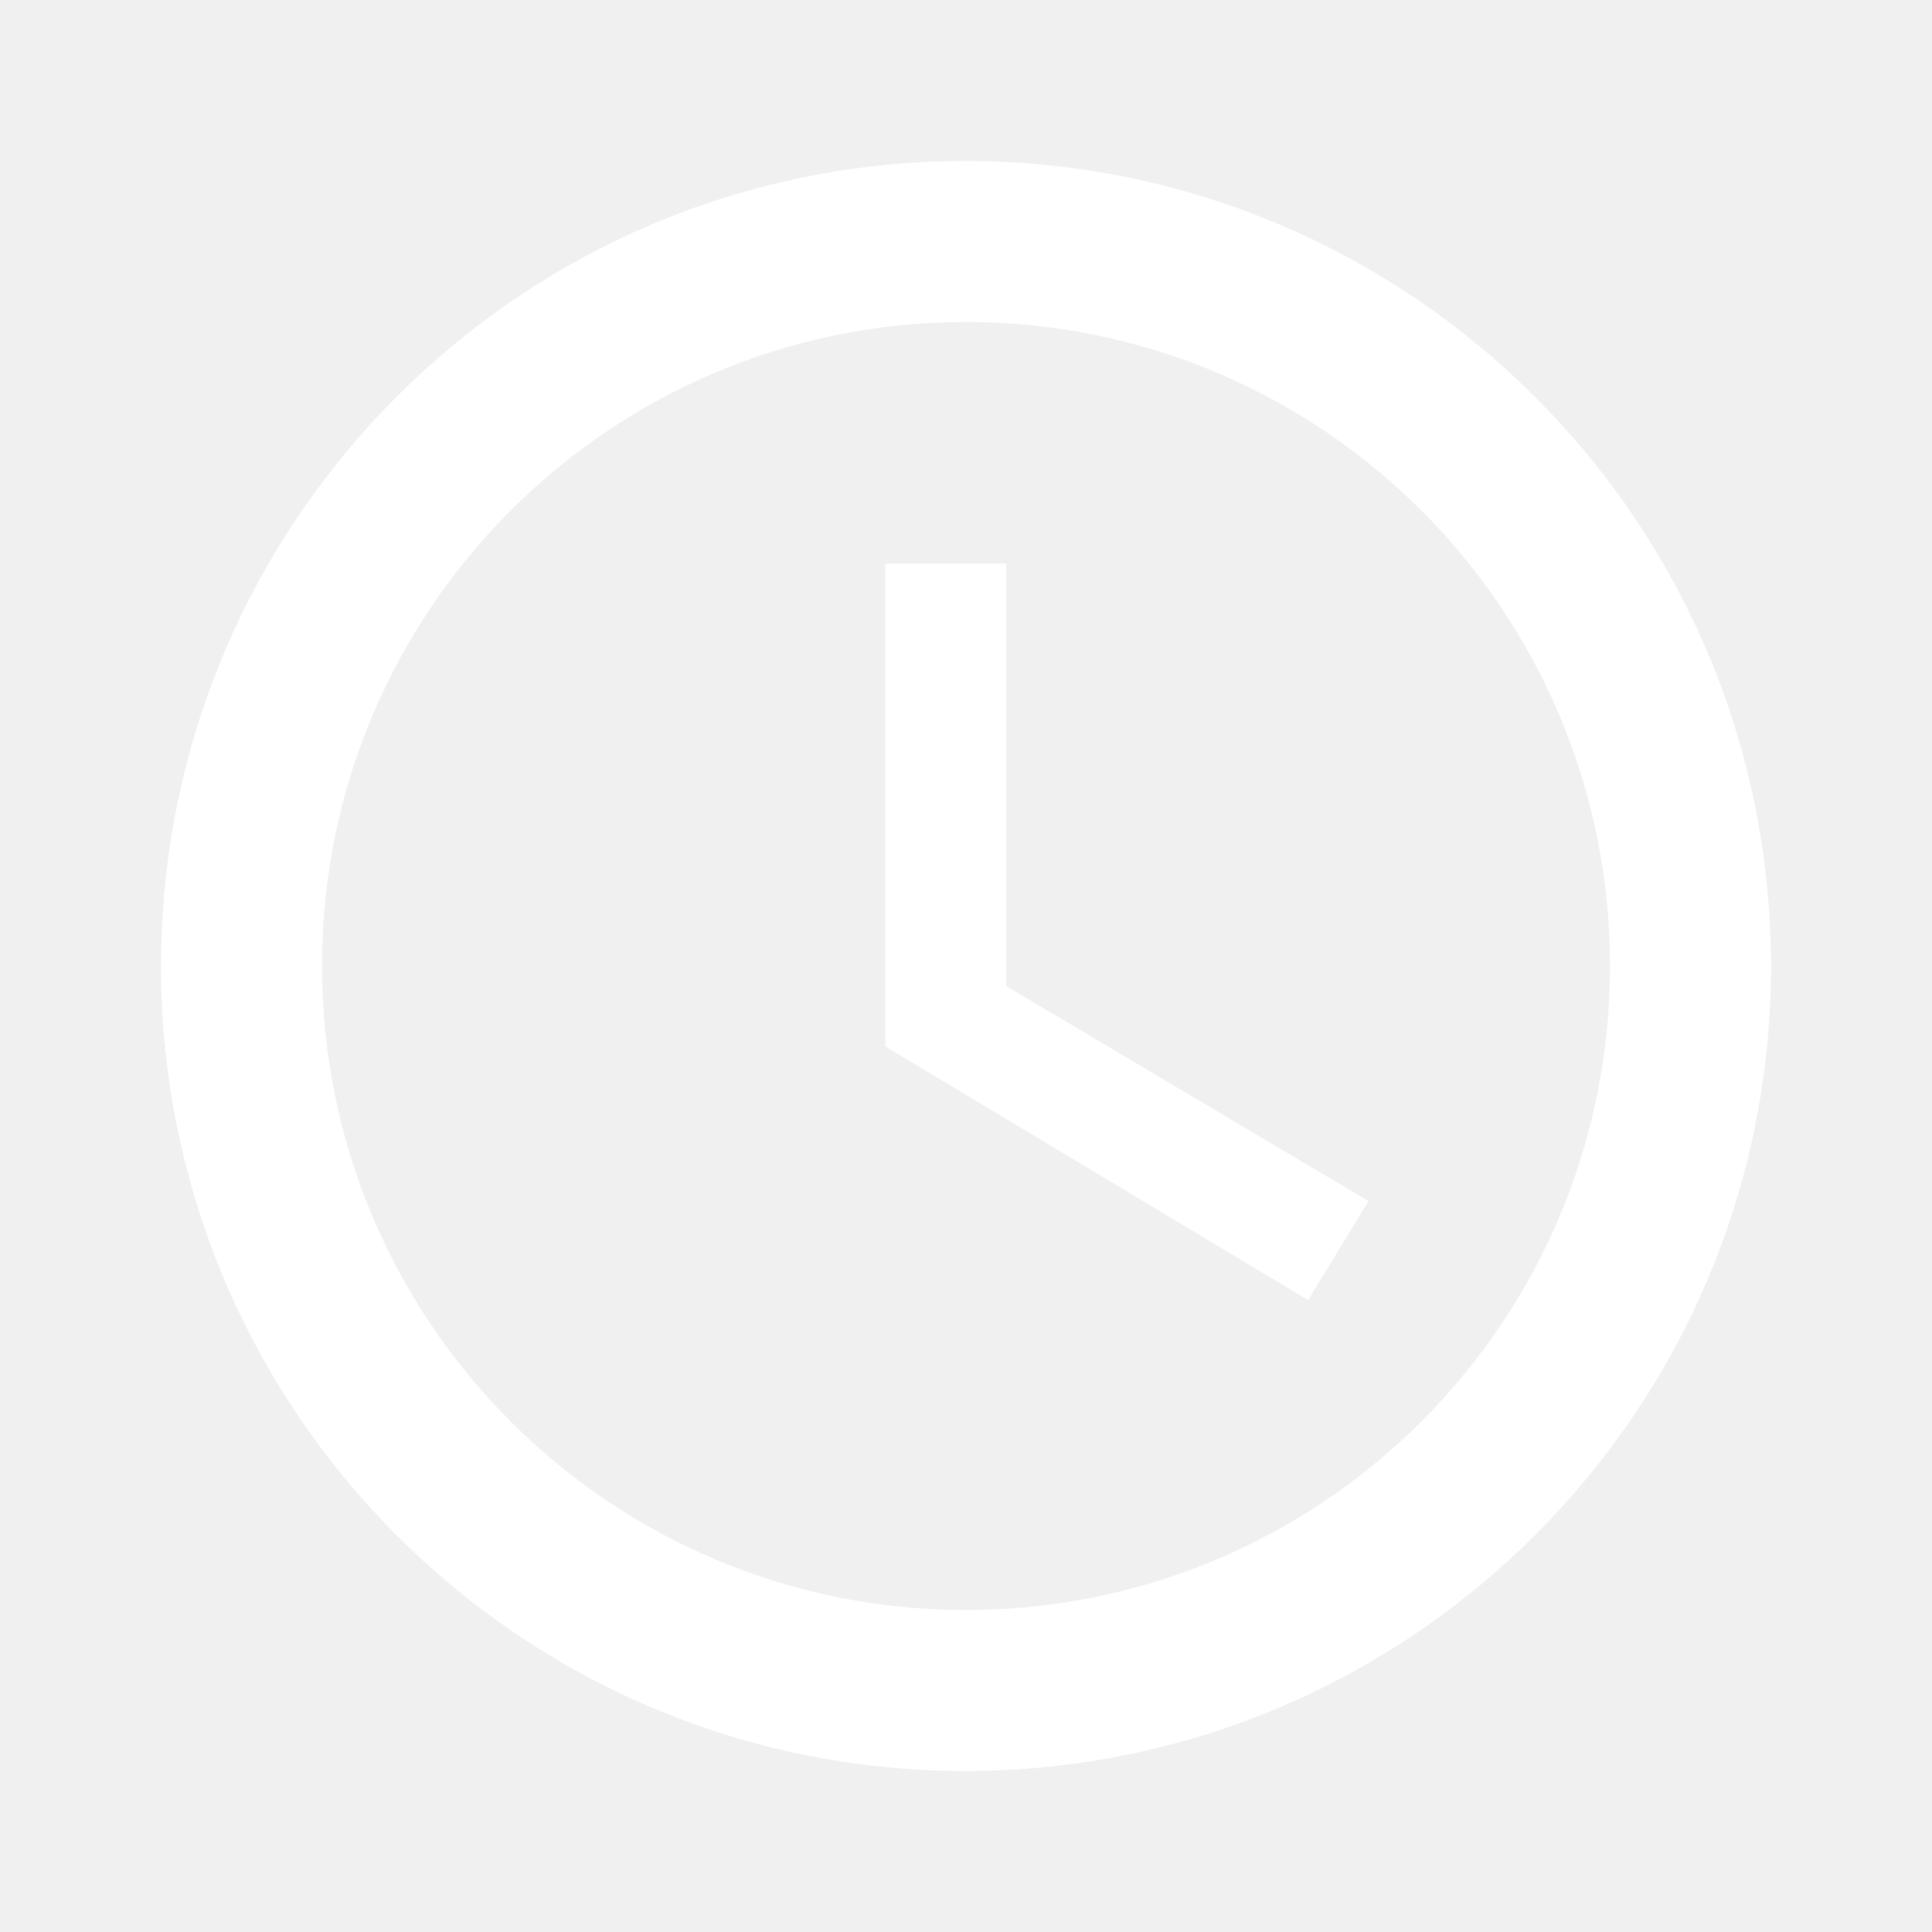
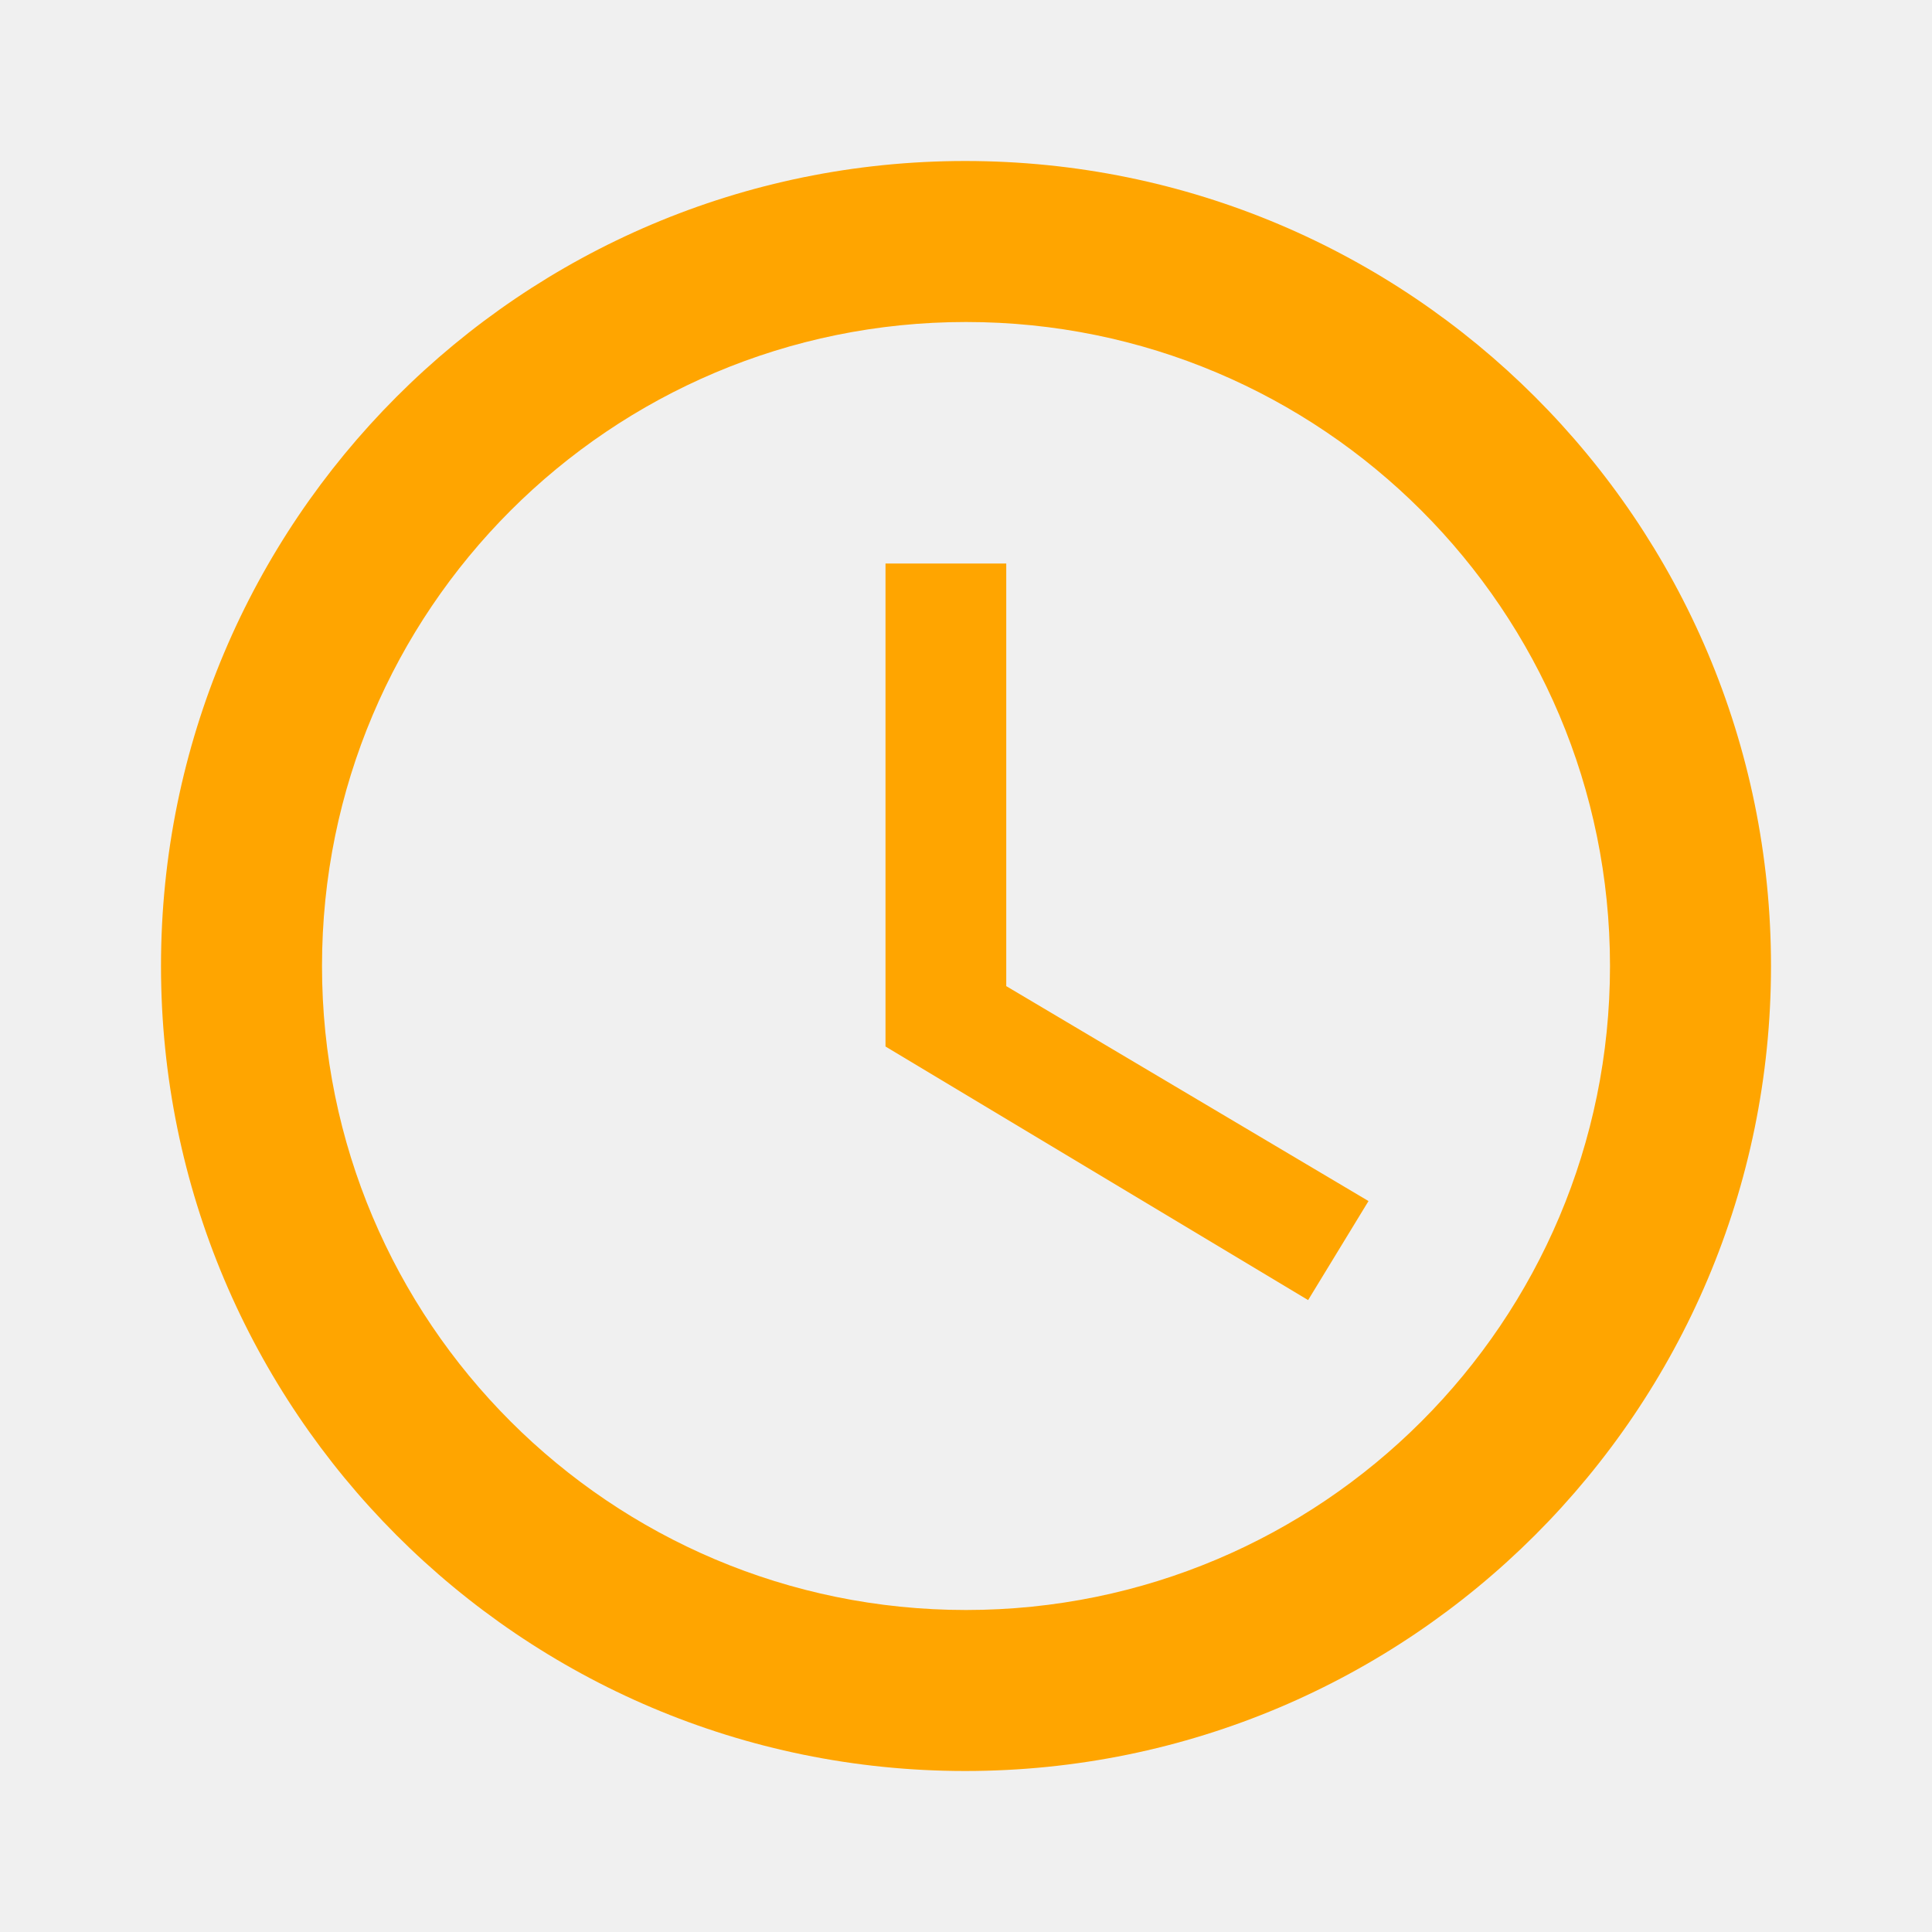
<svg xmlns="http://www.w3.org/2000/svg" fill="#FFFFFF" height="24" viewBox="0 0 24 24" width="24">
-   <path d="M11.99 2C6.47 2 2 6.48 2 12s4.47 10 9.99 10C17.52 22 22 17.52 22 12S17.52 2 11.99 2zM12 20c-4.42 0-8-3.58-8-8s3.58-8 8-8 8 3.58 8 8-3.58 8-8 8z" />
+   <path d="M11.99 2C6.47 2 2 6.48 2 12s4.47 10 9.99 10C17.52 22 22 17.52 22 12S17.52 2 11.99 2zM12 20c-4.42 0-8-3.58-8-8s3.58-8 8-8 8 3.58 8 8-3.58 8-8 8z" fill="orange" />
  <path d="M0 0h24v24H0z" fill="none" />
-   <path d="M12.5 7H11v6l5.25 3.15.75-1.23-4.5-2.67z" />
+   <path d="M12.5 7H11v6l5.25 3.15.75-1.23-4.5-2.67z" fill="orange" />
</svg>
